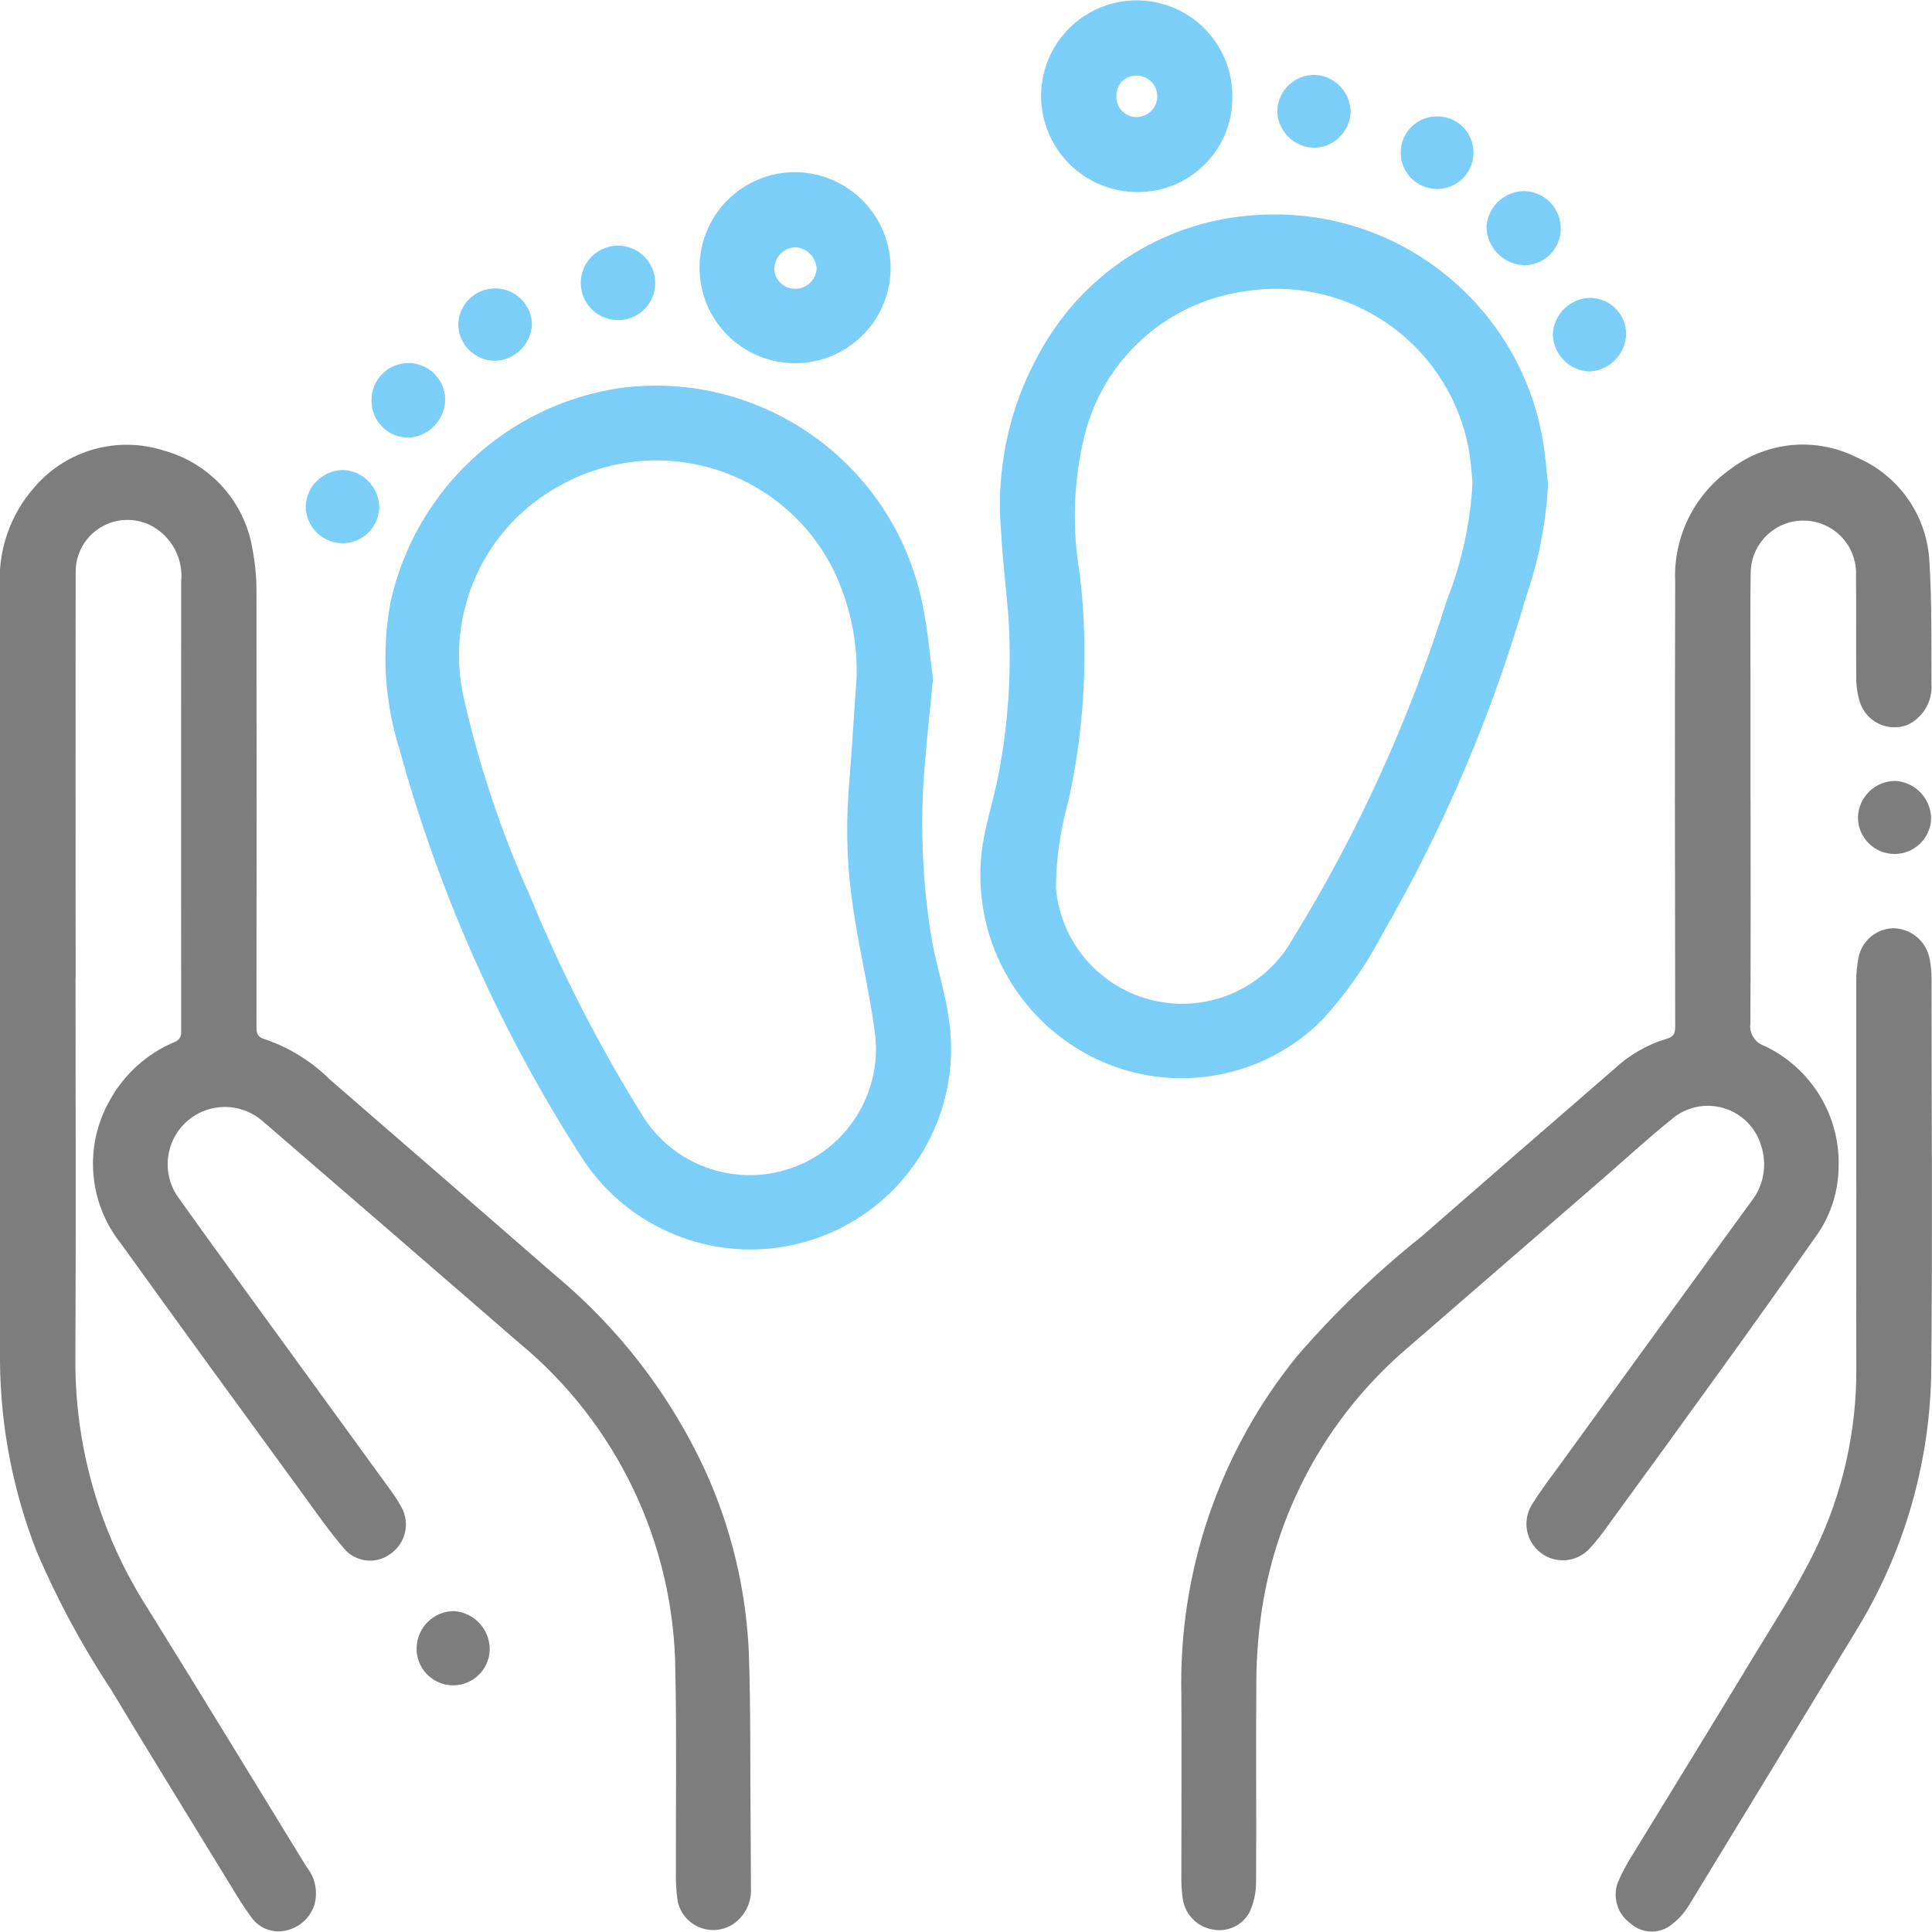
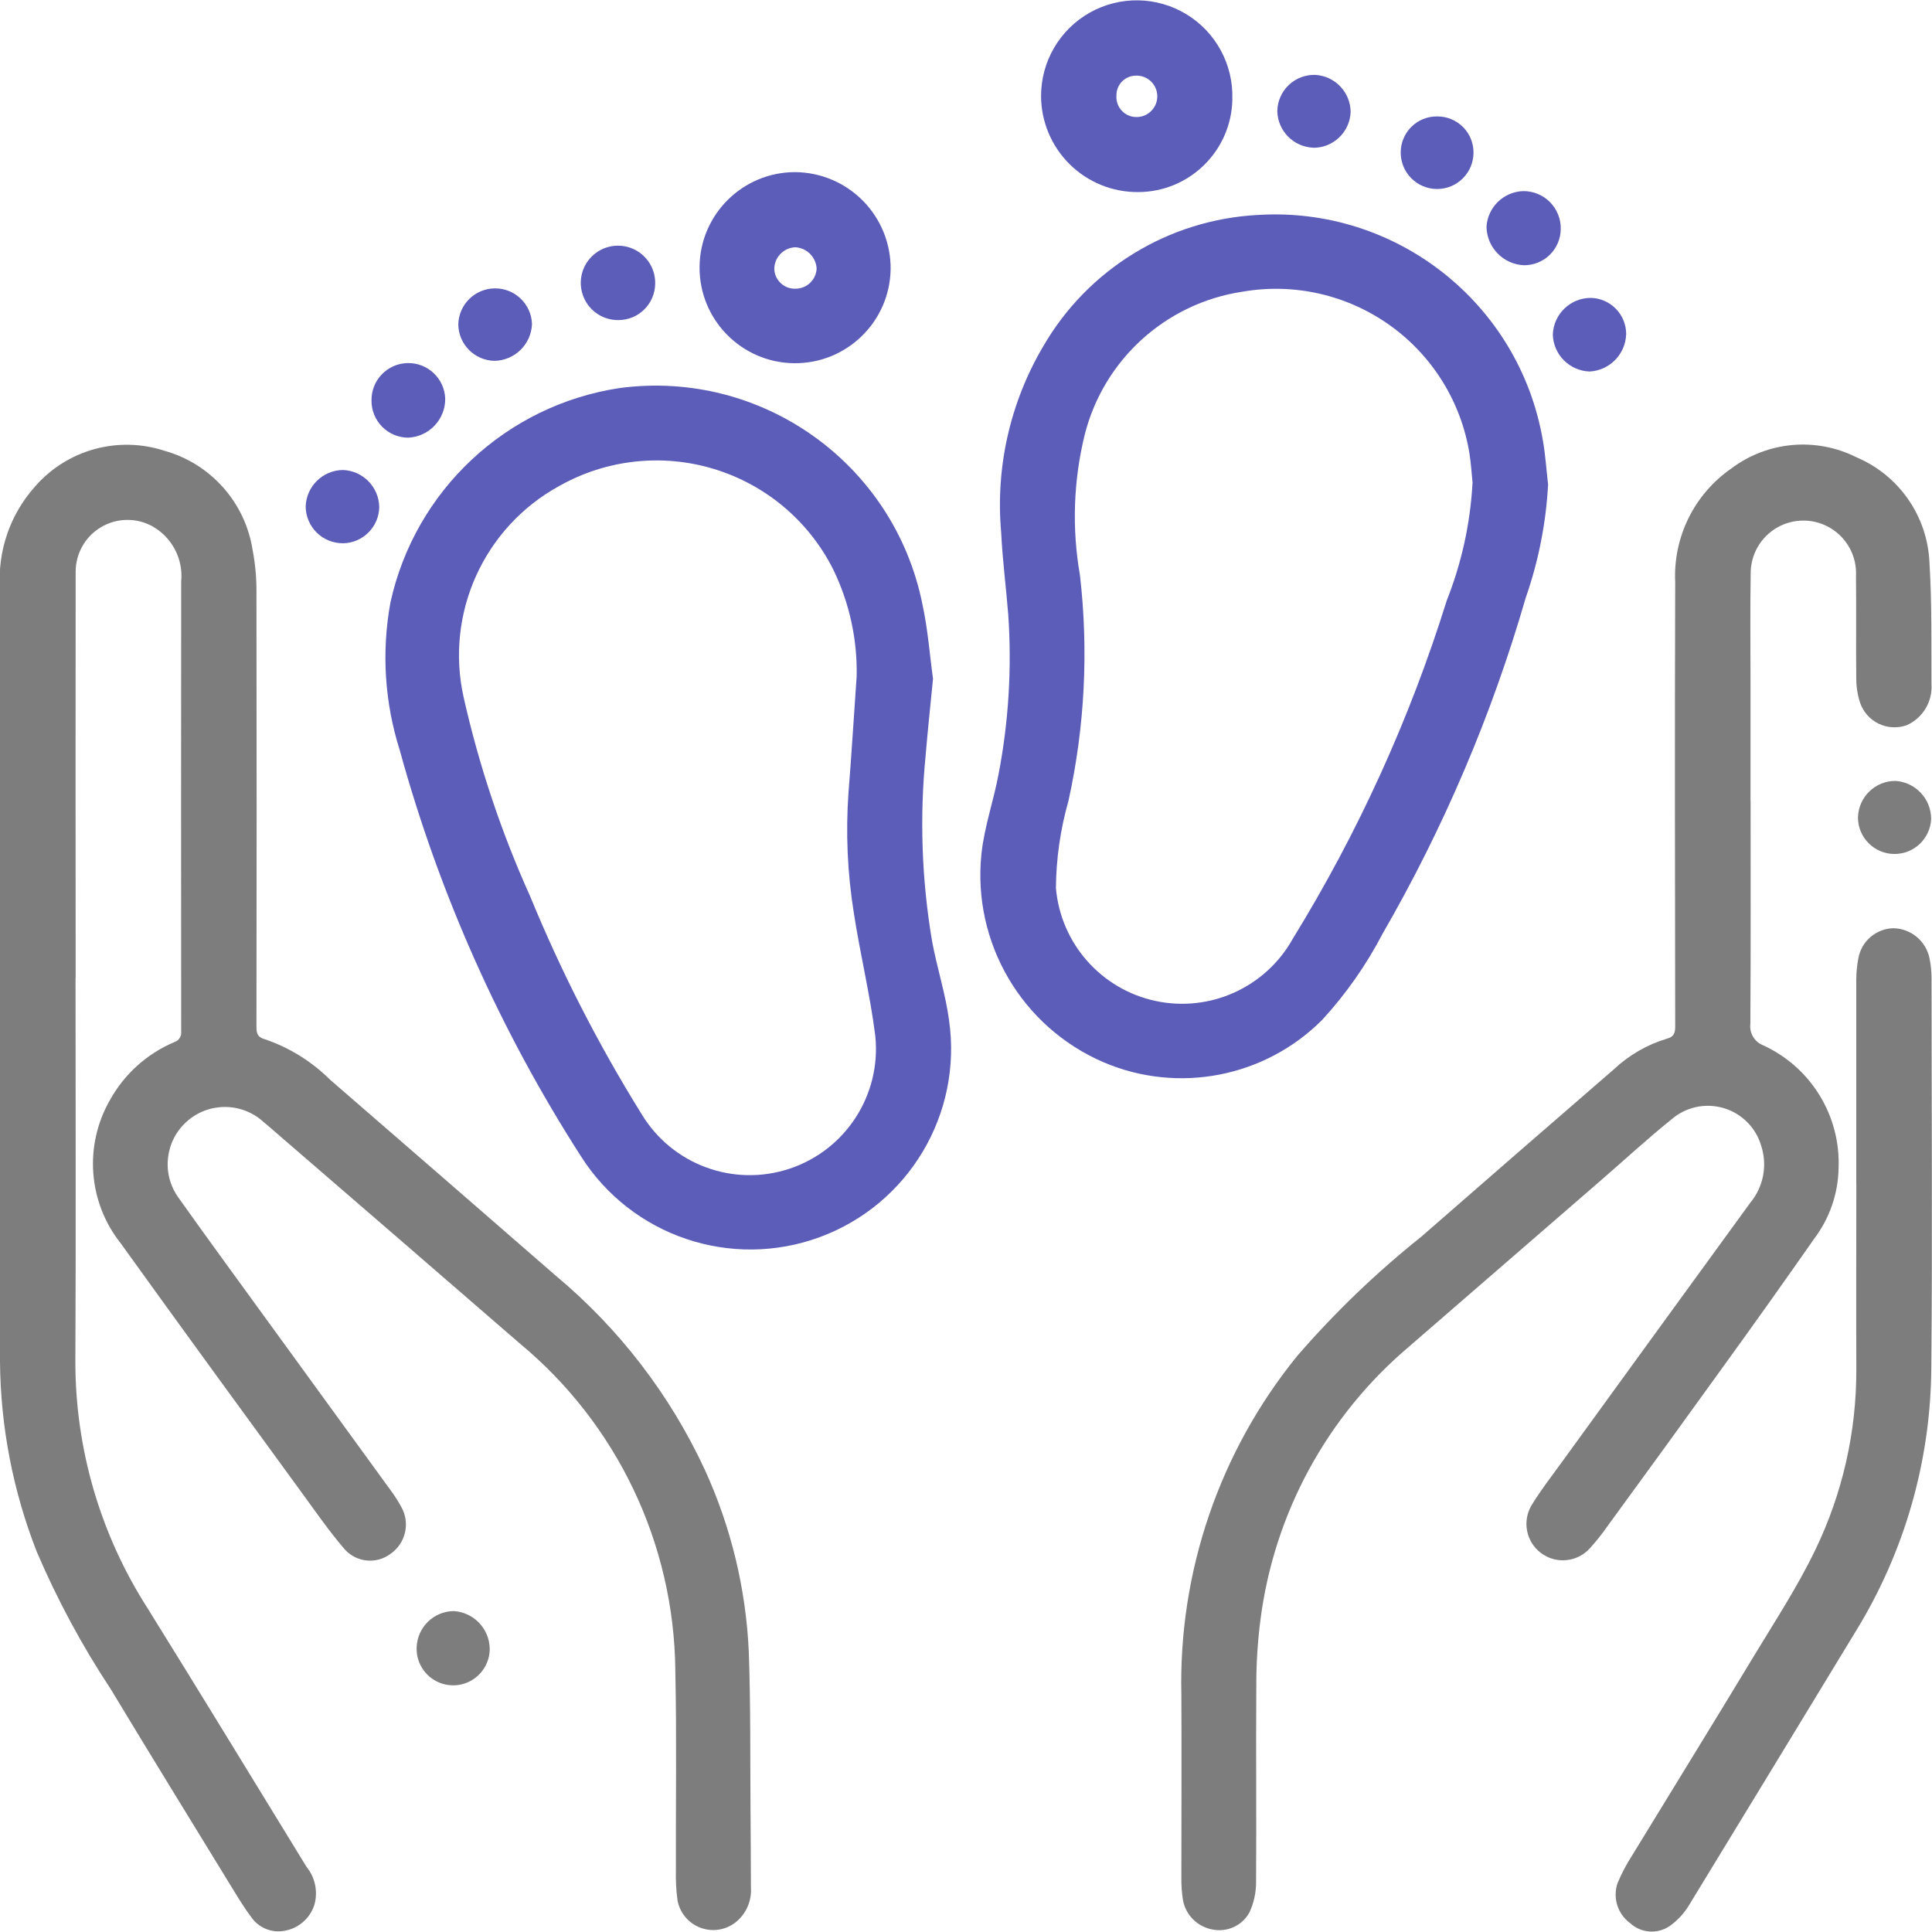
<svg xmlns="http://www.w3.org/2000/svg" width="67.501" height="67.491" viewBox="0 0 67.501 67.491">
  <defs>
    <clipPath id="clip-path">
      <rect id="Rectangle_192" data-name="Rectangle 192" width="67.501" height="67.491" fill="none" />
    </clipPath>
  </defs>
  <g id="maternite" transform="translate(0 0)" opacity="0.64">
    <g id="Groupe_453" data-name="Groupe 453" transform="translate(0 0)" clip-path="url(#clip-path)">
      <path id="Tracé_399" data-name="Tracé 399" d="M2.639,26.382c0,4.458.016,8.919-.006,13.377a15.951,15.951,0,0,0,2.529,8.656c1.865,3,3.7,6.015,5.548,9.027a1.464,1.464,0,0,1,.271,1.334,1.333,1.333,0,0,1-1.048.9,1.154,1.154,0,0,1-1.158-.483c-.256-.339-.475-.709-.7-1.074-1.4-2.29-2.815-4.578-4.2-6.879a30.36,30.36,0,0,1-2.587-4.8A18.622,18.622,0,0,1,0,39.791Q-.005,26.284,0,12.775A4.839,4.839,0,0,1,1.216,9.224,4.245,4.245,0,0,1,5.748,7.966,4.283,4.283,0,0,1,8.824,11.42a7.559,7.559,0,0,1,.136,1.473q.012,7.61,0,15.222c0,.238.066.349.3.413a5.953,5.953,0,0,1,2.274,1.413q3.946,3.417,7.885,6.847a19.515,19.515,0,0,1,5.21,6.787,17.142,17.142,0,0,1,1.533,6.356c.066,1.853.046,3.711.06,5.566.008.89.01,1.779.014,2.669a1.432,1.432,0,0,1-.539,1.216,1.269,1.269,0,0,1-2.026-.771,6.563,6.563,0,0,1-.056-1.05c-.008-2.328.03-4.659-.02-6.985a15.026,15.026,0,0,0-5.448-11.433q-4.268-3.7-8.548-7.392c-.132-.114-.264-.23-.4-.343a2,2,0,0,0-2.955,2.665c1.094,1.539,2.21,3.062,3.32,4.591q2.041,2.81,4.084,5.62a4.794,4.794,0,0,1,.373.583,1.246,1.246,0,0,1-.379,1.639,1.189,1.189,0,0,1-1.611-.174c-.521-.607-.98-1.266-1.451-1.914C8.451,41.5,6.321,38.581,4.213,35.649a4.469,4.469,0,0,1-.377-4.989,4.635,4.635,0,0,1,2.258-2.036.346.346,0,0,0,.236-.369q-.006-7.857,0-15.715a1.992,1.992,0,0,0-1.034-1.952,1.811,1.811,0,0,0-2.653,1.593q-.006,7.1,0,14.2" transform="translate(0 7.784)" fill="#333" />
      <path id="Tracé_400" data-name="Tracé 400" d="M40.492,20.21c0,2.591.008,5.184-.008,7.774a.716.716,0,0,0,.449.759,4.521,4.521,0,0,1,2.633,4.294,4.205,4.205,0,0,1-.846,2.453q-1.575,2.254-3.186,4.48-2.011,2.792-4.041,5.57a7.845,7.845,0,0,1-.613.771,1.272,1.272,0,0,1-2.036-1.507c.313-.513.685-.992,1.04-1.481q3.294-4.544,6.6-9.085a2.094,2.094,0,0,0,.379-1.984,1.942,1.942,0,0,0-3.144-.918c-.846.681-1.645,1.421-2.467,2.132q-3.36,2.912-6.72,5.823a14.987,14.987,0,0,0-5.166,9.532,17.748,17.748,0,0,0-.144,2.33c-.016,2.284.008,4.568-.008,6.853a2.493,2.493,0,0,1-.234,1.036,1.2,1.2,0,0,1-1.29.591,1.275,1.275,0,0,1-1.03-1.026,4.679,4.679,0,0,1-.056-.785c0-2.132.012-4.262,0-6.392A18.1,18.1,0,0,1,24.647,39.6a32.811,32.811,0,0,1,4.338-4.17q3.363-2.936,6.738-5.857a4.647,4.647,0,0,1,1.835-1.06c.256-.068.3-.194.3-.437-.008-5.174-.018-10.345,0-15.517a4.567,4.567,0,0,1,1.958-3.969,4.159,4.159,0,0,1,4.37-.395,4.185,4.185,0,0,1,2.555,3.677c.088,1.413.064,2.831.07,4.246a1.46,1.46,0,0,1-.864,1.439,1.27,1.27,0,0,1-1.627-.777,2.756,2.756,0,0,1-.136-.838c-.014-1.2.006-2.394-.01-3.591a1.841,1.841,0,1,0-3.679-.078c-.022,1.272-.006,2.547-.006,3.821V20.21" transform="translate(20.671 7.78)" fill="#333" />
-       <path id="Tracé_401" data-name="Tracé 401" d="M25.856,16.975c-.1,1-.186,1.827-.256,2.657a24.5,24.5,0,0,0,.224,6.5c.17.926.469,1.831.593,2.761a7.011,7.011,0,0,1-12.86,4.755A51.465,51.465,0,0,1,7.229,19.47,10.7,10.7,0,0,1,6.9,14.3a9.676,9.676,0,0,1,8.013-7.494,9.508,9.508,0,0,1,10.568,7.526c.2.918.268,1.863.377,2.639m-2.669-.08a8.146,8.146,0,0,0-.818-3.745,6.91,6.91,0,0,0-9.57-2.919,6.743,6.743,0,0,0-3.34,7.4,36.362,36.362,0,0,0,2.322,6.941,51.286,51.286,0,0,0,3.889,7.6,4.411,4.411,0,0,0,8.169-2.721c-.18-1.445-.531-2.865-.751-4.306a18.312,18.312,0,0,1-.186-4.2c.1-1.236.174-2.473.285-4.056" transform="translate(6.741 6.751)" fill="#31b2f4" />
-       <path id="Tracé_402" data-name="Tracé 402" d="M36.929,13.169a14.314,14.314,0,0,1-.781,3.963,52.791,52.791,0,0,1-5,11.736,14.069,14.069,0,0,1-2.11,3.012A6.941,6.941,0,0,1,21.4,33.364a7.123,7.123,0,0,1-4.268-7.288c.1-.942.427-1.857.6-2.793a21.634,21.634,0,0,0,.335-5.57c-.076-.952-.2-1.9-.246-2.853a10.891,10.891,0,0,1,1.467-6.508A9.217,9.217,0,0,1,26.778,3.76a9.5,9.5,0,0,1,9.968,7.877c.09.5.122,1.022.182,1.533m-2.637-.044c-.034-.337-.054-.677-.106-1.012a6.848,6.848,0,0,0-7.939-5.673,6.715,6.715,0,0,0-5.508,5,11.944,11.944,0,0,0-.166,4.9,23.878,23.878,0,0,1-.4,7.887,11.49,11.49,0,0,0-.439,3.048,4.426,4.426,0,0,0,8.275,1.773,52.216,52.216,0,0,0,5.38-11.818,13.065,13.065,0,0,0,.9-4.1" transform="translate(17.159 3.751)" fill="#31b2f4" />
+       <path id="Tracé_401" data-name="Tracé 401" d="M25.856,16.975c-.1,1-.186,1.827-.256,2.657a24.5,24.5,0,0,0,.224,6.5c.17.926.469,1.831.593,2.761a7.011,7.011,0,0,1-12.86,4.755A51.465,51.465,0,0,1,7.229,19.47,10.7,10.7,0,0,1,6.9,14.3a9.676,9.676,0,0,1,8.013-7.494,9.508,9.508,0,0,1,10.568,7.526c.2.918.268,1.863.377,2.639m-2.669-.08a8.146,8.146,0,0,0-.818-3.745,6.91,6.91,0,0,0-9.57-2.919,6.743,6.743,0,0,0-3.34,7.4,36.362,36.362,0,0,0,2.322,6.941,51.286,51.286,0,0,0,3.889,7.6,4.411,4.411,0,0,0,8.169-2.721c-.18-1.445-.531-2.865-.751-4.306a18.312,18.312,0,0,1-.186-4.2c.1-1.236.174-2.473.285-4.056" transform="translate(6.741 6.751)" fill="#000091" />
+       <path id="Tracé_402" data-name="Tracé 402" d="M36.929,13.169a14.314,14.314,0,0,1-.781,3.963,52.791,52.791,0,0,1-5,11.736,14.069,14.069,0,0,1-2.11,3.012A6.941,6.941,0,0,1,21.4,33.364a7.123,7.123,0,0,1-4.268-7.288c.1-.942.427-1.857.6-2.793a21.634,21.634,0,0,0,.335-5.57c-.076-.952-.2-1.9-.246-2.853a10.891,10.891,0,0,1,1.467-6.508A9.217,9.217,0,0,1,26.778,3.76a9.5,9.5,0,0,1,9.968,7.877c.09.5.122,1.022.182,1.533m-2.637-.044c-.034-.337-.054-.677-.106-1.012a6.848,6.848,0,0,0-7.939-5.673,6.715,6.715,0,0,0-5.508,5,11.944,11.944,0,0,0-.166,4.9,23.878,23.878,0,0,1-.4,7.887,11.49,11.49,0,0,0-.439,3.048,4.426,4.426,0,0,0,8.275,1.773,52.216,52.216,0,0,0,5.38-11.818,13.065,13.065,0,0,0,.9-4.1" transform="translate(17.159 3.751)" fill="#000091" />
      <path id="Tracé_403" data-name="Tracé 403" d="M36.58,25.074c0-2.36,0-4.721,0-7.081a4.115,4.115,0,0,1,.072-.751,1.274,1.274,0,0,1,1.22-1.056,1.313,1.313,0,0,1,1.266,1.044,3.584,3.584,0,0,1,.072.685c0,4.534.034,9.069-.008,13.6a17.779,17.779,0,0,1-2.629,9.217q-2.912,4.794-5.833,9.582a2.44,2.44,0,0,1-.681.735,1.113,1.113,0,0,1-1.377-.1,1.237,1.237,0,0,1-.439-1.409,6.368,6.368,0,0,1,.523-.986C30.176,46.243,31.6,43.939,33,41.62c.737-1.218,1.523-2.418,2.142-3.7A14.4,14.4,0,0,0,36.582,31.6c-.008-2.174,0-4.348,0-6.522" transform="translate(28.275 16.245)" fill="#333" />
-       <path id="Tracé_404" data-name="Tracé 404" d="M24.836,3.469a3.3,3.3,0,0,1-3.3,3.242,3.367,3.367,0,0,1-3.384-3.356,3.342,3.342,0,1,1,6.682.114M20.785,3.34a.7.7,0,0,0,.731.749.724.724,0,1,0-.054-1.447.685.685,0,0,0-.677.7" transform="translate(18.221 0)" fill="#31b2f4" />
-       <path id="Tracé_405" data-name="Tracé 405" d="M18.873,6.4A3.338,3.338,0,1,1,15.539,3a3.36,3.36,0,0,1,3.334,3.4m-3.338.673a.739.739,0,0,0,.753-.705.792.792,0,0,0-.737-.743.764.764,0,0,0-.743.759.716.716,0,0,0,.727.689" transform="translate(12.244 3.014)" fill="#31b2f4" />
-       <path id="Tracé_406" data-name="Tracé 406" d="M12.722,5.609a1.285,1.285,0,0,1-1.28,1.272,1.3,1.3,0,1,1,1.28-1.272" transform="translate(10.169 4.302)" fill="#31b2f4" />
-       <path id="Tracé_407" data-name="Tracé 407" d="M6.478,7.636A1.288,1.288,0,0,1,9.053,7.57,1.354,1.354,0,0,1,7.77,8.935a1.285,1.285,0,0,1-1.292-1.3" transform="translate(6.502 6.356)" fill="#31b2f4" />
-       <path id="Tracé_408" data-name="Tracé 408" d="M25.92,4.578a1.327,1.327,0,0,1,1.286-1.246,1.3,1.3,0,0,1,1.308,1.322,1.276,1.276,0,0,1-1.286,1.268A1.368,1.368,0,0,1,25.92,4.578" transform="translate(26.016 3.345)" fill="#31b2f4" />
+       <path id="Tracé_404" data-name="Tracé 404" d="M24.836,3.469a3.3,3.3,0,0,1-3.3,3.242,3.367,3.367,0,0,1-3.384-3.356,3.342,3.342,0,1,1,6.682.114M20.785,3.34a.7.7,0,0,0,.731.749.724.724,0,1,0-.054-1.447.685.685,0,0,0-.677.7" transform="translate(18.221 0)" fill="#000091" />
+       <path id="Tracé_405" data-name="Tracé 405" d="M18.873,6.4A3.338,3.338,0,1,1,15.539,3a3.36,3.36,0,0,1,3.334,3.4m-3.338.673a.739.739,0,0,0,.753-.705.792.792,0,0,0-.737-.743.764.764,0,0,0-.743.759.716.716,0,0,0,.727.689" transform="translate(12.244 3.014)" fill="#000091" />
+       <path id="Tracé_406" data-name="Tracé 406" d="M12.722,5.609a1.285,1.285,0,0,1-1.28,1.272,1.3,1.3,0,1,1,1.28-1.272" transform="translate(10.169 4.302)" fill="#000091" />
+       <path id="Tracé_407" data-name="Tracé 407" d="M6.478,7.636A1.288,1.288,0,0,1,9.053,7.57,1.354,1.354,0,0,1,7.77,8.935a1.285,1.285,0,0,1-1.292-1.3" transform="translate(6.502 6.356)" fill="#000091" />
+       <path id="Tracé_408" data-name="Tracé 408" d="M25.92,4.578a1.327,1.327,0,0,1,1.286-1.246,1.3,1.3,0,0,1,1.308,1.322,1.276,1.276,0,0,1-1.286,1.268A1.368,1.368,0,0,1,25.92,4.578" transform="translate(26.016 3.345)" fill="#000091" />
      <path id="Tracé_409" data-name="Tracé 409" d="M8.562,28.092a1.338,1.338,0,0,1,1.256,1.316,1.277,1.277,0,1,1-2.553-.05,1.31,1.31,0,0,1,1.3-1.266" transform="translate(7.292 28.197)" fill="#333" />
-       <path id="Tracé_410" data-name="Tracé 410" d="M6.636,10.754A1.293,1.293,0,0,1,5.33,9.465a1.318,1.318,0,0,1,1.3-1.27,1.318,1.318,0,0,1,1.27,1.3,1.287,1.287,0,0,1-1.26,1.26" transform="translate(5.35 8.226)" fill="#31b2f4" />
+       <path id="Tracé_410" data-name="Tracé 410" d="M6.636,10.754A1.293,1.293,0,0,1,5.33,9.465a1.318,1.318,0,0,1,1.3-1.27,1.318,1.318,0,0,1,1.27,1.3,1.287,1.287,0,0,1-1.26,1.26" transform="translate(5.35 8.226)" fill="#000091" />
      <path id="Tracé_411" data-name="Tracé 411" d="M32.4,14.893a1.306,1.306,0,0,1,1.314-1.276,1.333,1.333,0,0,1,1.242,1.324,1.279,1.279,0,0,1-2.557-.048" transform="translate(32.515 13.667)" fill="#333" />
-       <path id="Tracé_412" data-name="Tracé 412" d="M29.639,6.466a1.349,1.349,0,0,1-1.278,1.3,1.331,1.331,0,0,1-1.284-1.286A1.328,1.328,0,0,1,28.4,5.194a1.265,1.265,0,0,1,1.24,1.272" transform="translate(27.176 5.214)" fill="#31b2f4" />
-       <path id="Tracé_413" data-name="Tracé 413" d="M7.991,6.3a1.288,1.288,0,0,1,2.575-.02,1.336,1.336,0,0,1-1.32,1.288A1.29,1.29,0,0,1,7.991,6.3" transform="translate(8.021 5.039)" fill="#31b2f4" />
-       <path id="Tracé_414" data-name="Tracé 414" d="M23.518,3.849a1.309,1.309,0,0,1-1.246-1.28A1.287,1.287,0,0,1,23.6,1.306a1.308,1.308,0,0,1,1.234,1.3,1.3,1.3,0,0,1-1.316,1.246" transform="translate(22.355 1.311)" fill="#31b2f4" />
-       <path id="Tracé_415" data-name="Tracé 415" d="M25.7,2.03A1.258,1.258,0,0,1,26.967,3.3a1.271,1.271,0,0,1-2.543-.012A1.257,1.257,0,0,1,25.7,2.03" transform="translate(24.515 2.038)" fill="#31b2f4" />
+       <path id="Tracé_412" data-name="Tracé 412" d="M29.639,6.466a1.349,1.349,0,0,1-1.278,1.3,1.331,1.331,0,0,1-1.284-1.286A1.328,1.328,0,0,1,28.4,5.194a1.265,1.265,0,0,1,1.24,1.272" transform="translate(27.176 5.214)" fill="#000091" />
+       <path id="Tracé_413" data-name="Tracé 413" d="M7.991,6.3a1.288,1.288,0,0,1,2.575-.02,1.336,1.336,0,0,1-1.32,1.288A1.29,1.29,0,0,1,7.991,6.3" transform="translate(8.021 5.039)" fill="#000091" />
+       <path id="Tracé_414" data-name="Tracé 414" d="M23.518,3.849a1.309,1.309,0,0,1-1.246-1.28A1.287,1.287,0,0,1,23.6,1.306a1.308,1.308,0,0,1,1.234,1.3,1.3,1.3,0,0,1-1.316,1.246" transform="translate(22.355 1.311)" fill="#000091" />
+       <path id="Tracé_415" data-name="Tracé 415" d="M25.7,2.03A1.258,1.258,0,0,1,26.967,3.3a1.271,1.271,0,0,1-2.543-.012A1.257,1.257,0,0,1,25.7,2.03" transform="translate(24.515 2.038)" fill="#000091" />
    </g>
  </g>
</svg>
